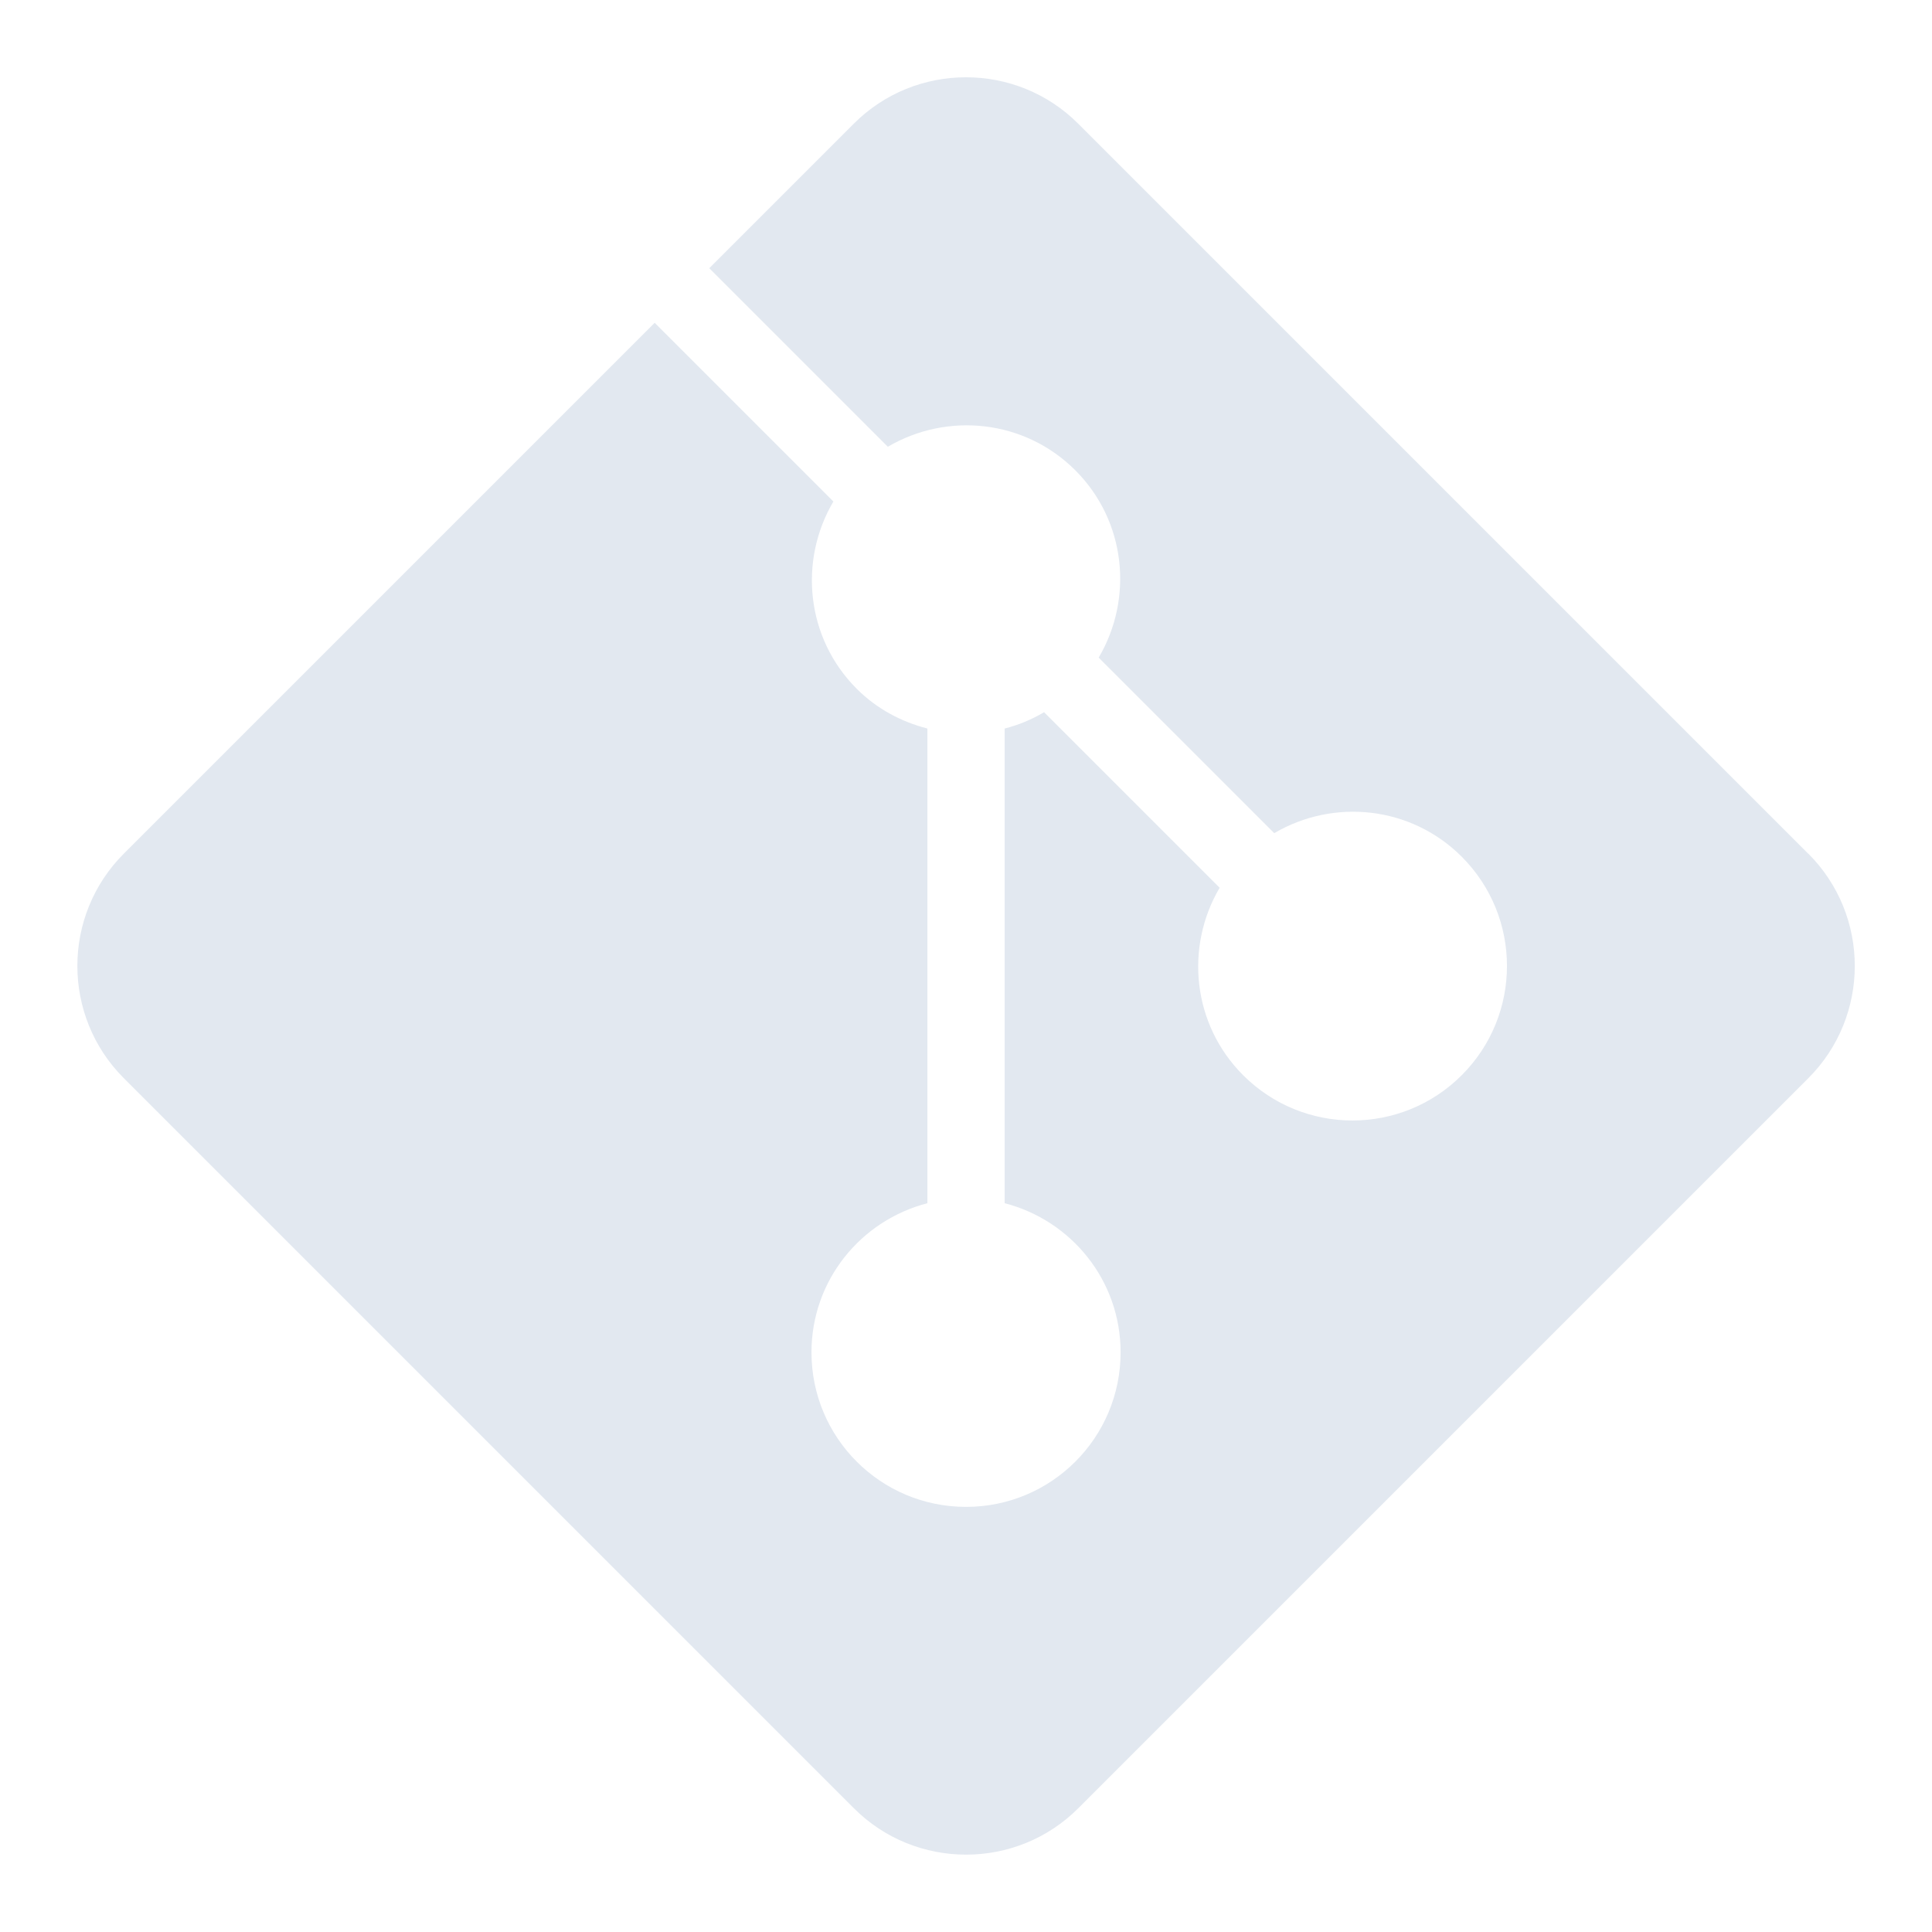
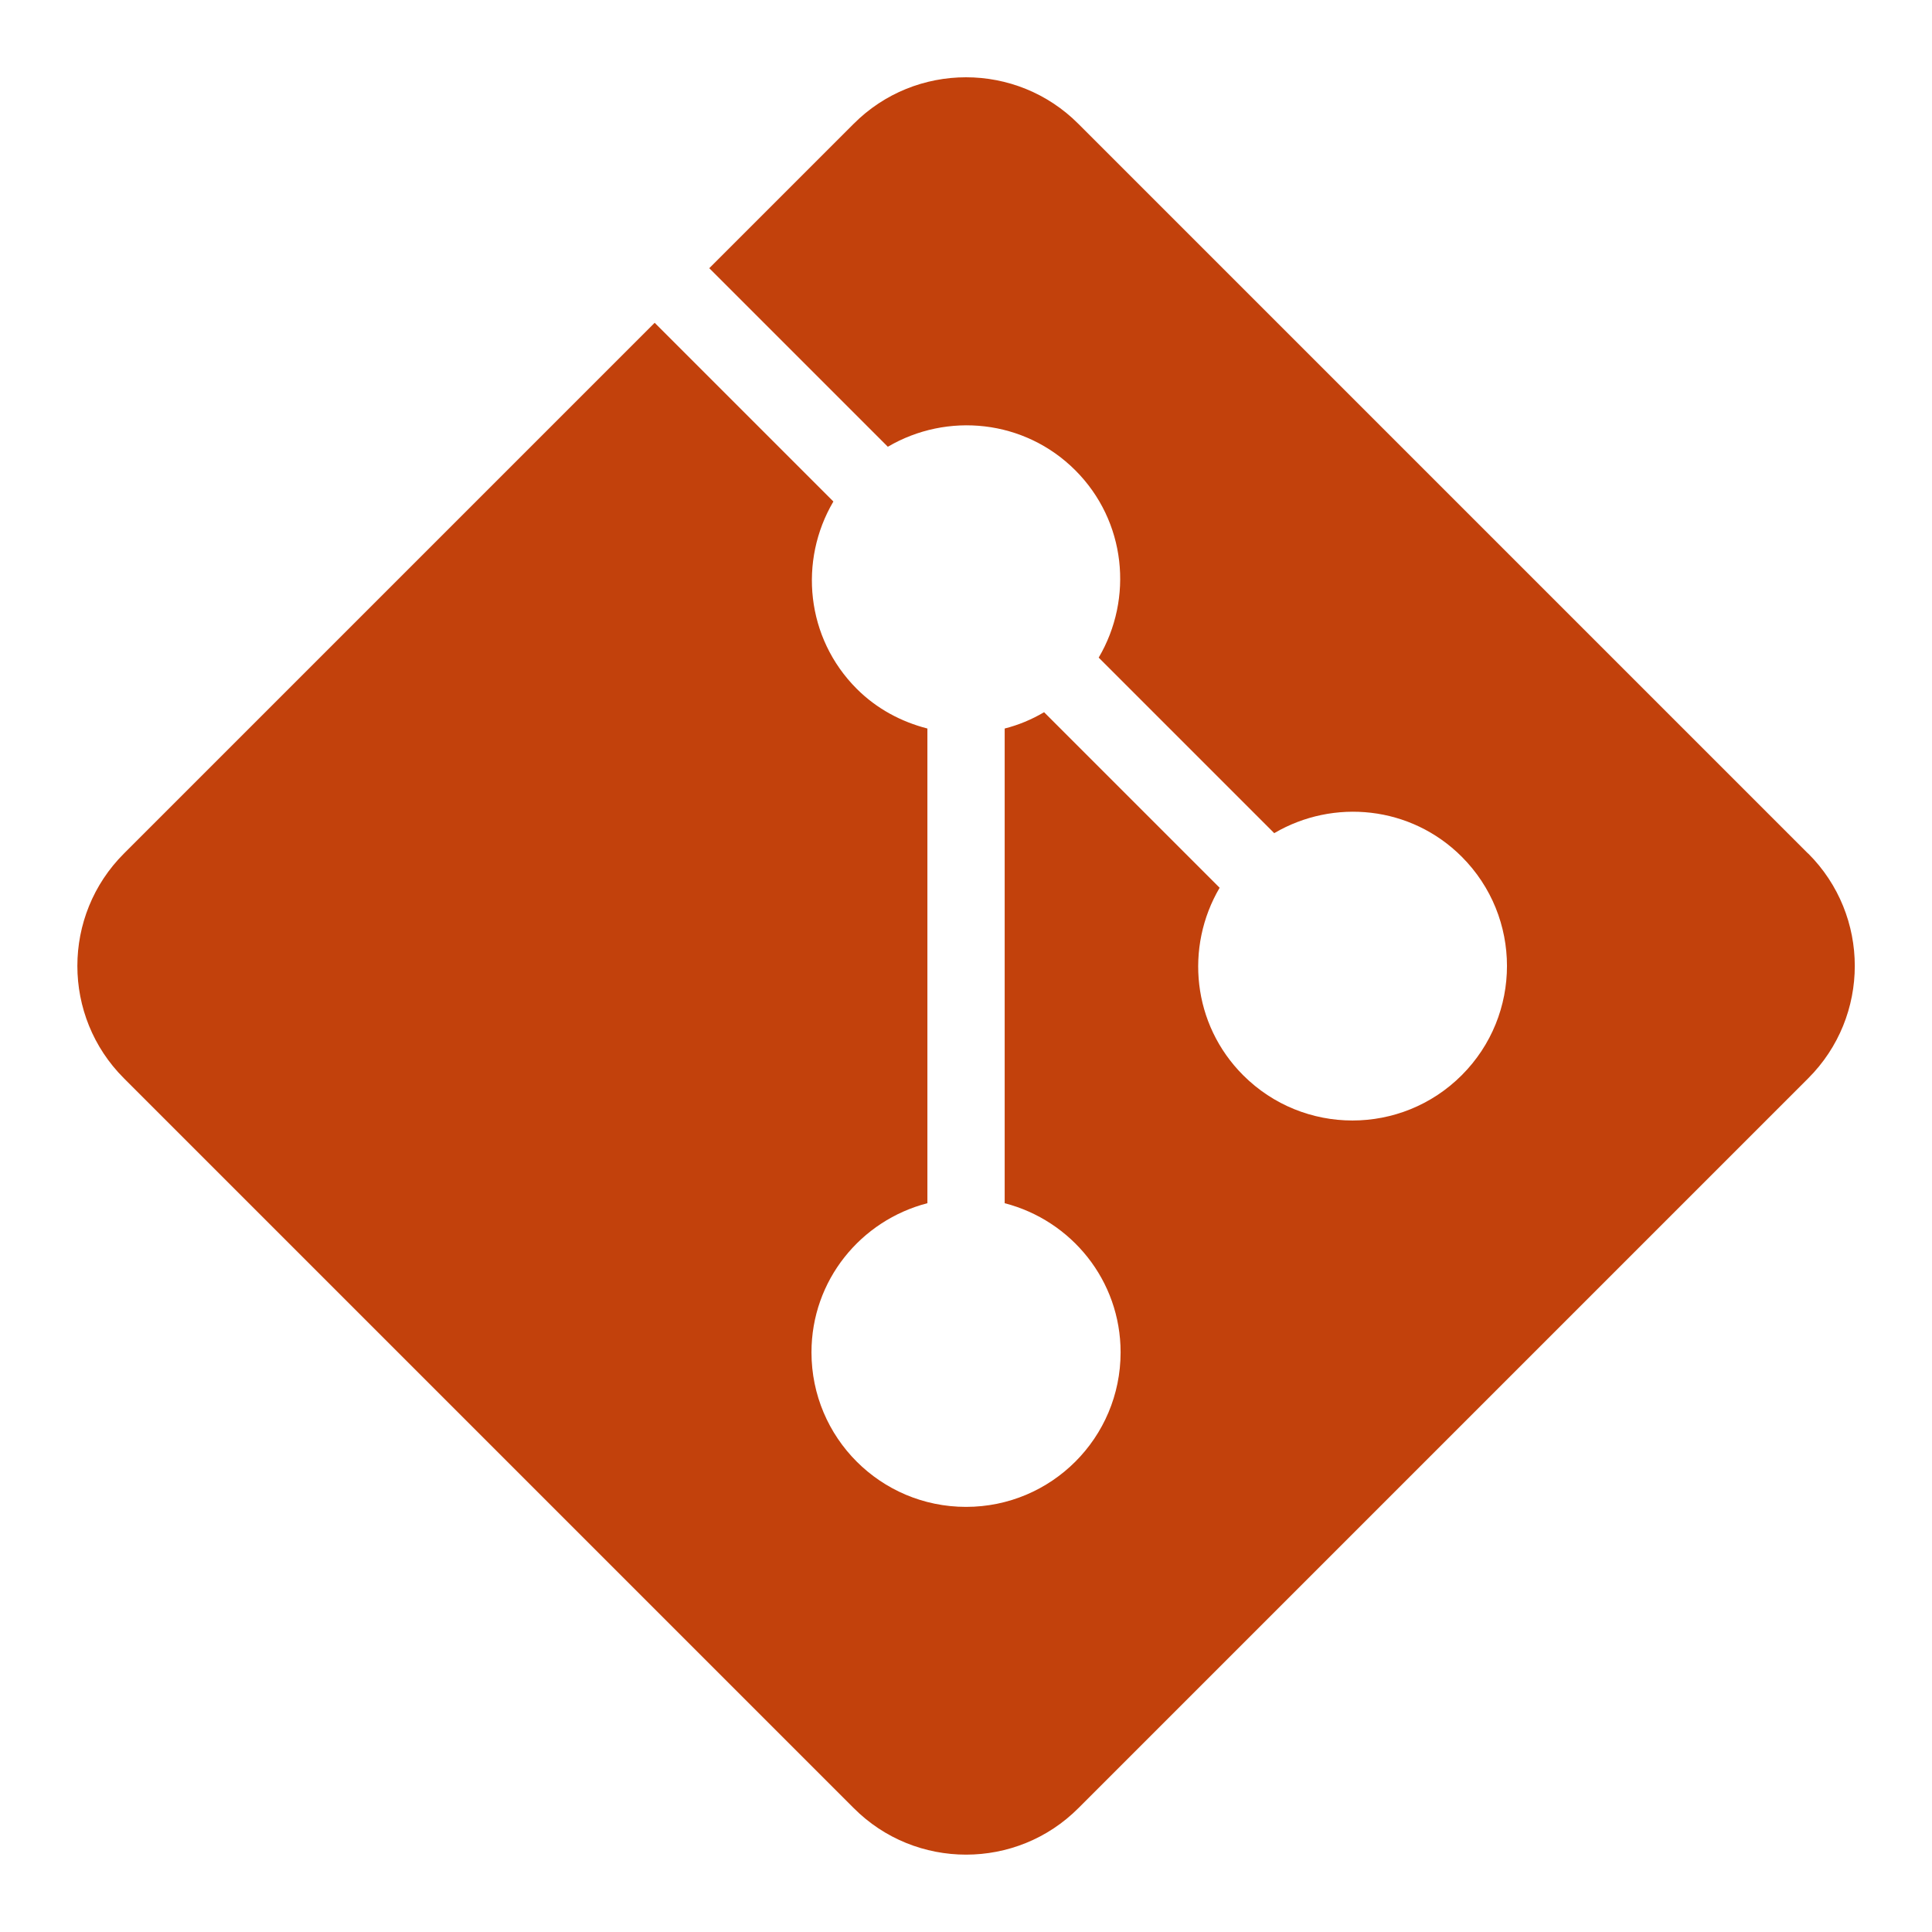
<svg xmlns="http://www.w3.org/2000/svg" viewBox="0,0,256,256" fill-rule="nonzero">
-   <g fill="#e2e8f0" fill-rule="nonzero" stroke="none" stroke-width="1" stroke-linecap="butt" stroke-linejoin="miter" stroke-miterlimit="10" stroke-dasharray="" stroke-dashoffset="0" font-family="none" font-weight="none" font-size="none" text-anchor="none" style="mix-blend-mode: normal">
+   <g fill="#c2410c" fill-rule="nonzero" stroke="none" stroke-width="1" stroke-linecap="butt" stroke-linejoin="miter" stroke-miterlimit="10" stroke-dasharray="" stroke-dashoffset="0" font-family="none" font-weight="none" font-size="none" text-anchor="none" style="mix-blend-mode: normal">
    <g transform="scale(5.12,5.12)">
      <path d="M46.793,22.09l-18.883,-18.883c-0.801,-0.805 -1.855,-1.207 -2.91,-1.207c-1.055,0 -2.109,0.402 -2.91,1.207l-3.734,3.734l4.621,4.621c1.535,-0.902 3.535,-0.707 4.852,0.609c1.316,1.316 1.508,3.316 0.605,4.848l4.543,4.543c1.535,-0.902 3.535,-0.707 4.852,0.609c1.562,1.562 1.562,4.094 0,5.656c-1.562,1.562 -4.094,1.562 -5.656,0c-1.316,-1.316 -1.512,-3.316 -0.609,-4.852l-4.543,-4.543c-0.324,0.191 -0.664,0.332 -1.02,0.422v12.285c1.723,0.445 3,1.996 3,3.859c0,2.211 -1.789,4 -4,4c-2.211,0 -4,-1.789 -4,-4c0,-1.863 1.277,-3.414 3,-3.859v-12.285c-0.668,-0.172 -1.305,-0.504 -1.828,-1.027c-1.316,-1.316 -1.508,-3.316 -0.605,-4.848l-4.625,-4.625l-13.734,13.734c-1.609,1.605 -1.609,4.215 0,5.82l18.883,18.883c0.801,0.805 1.855,1.207 2.91,1.207c1.055,0 2.109,-0.402 2.91,-1.207l18.883,-18.883c1.609,-1.605 1.609,-4.215 0,-5.82z" />
    </g>
  </g>
</svg>
